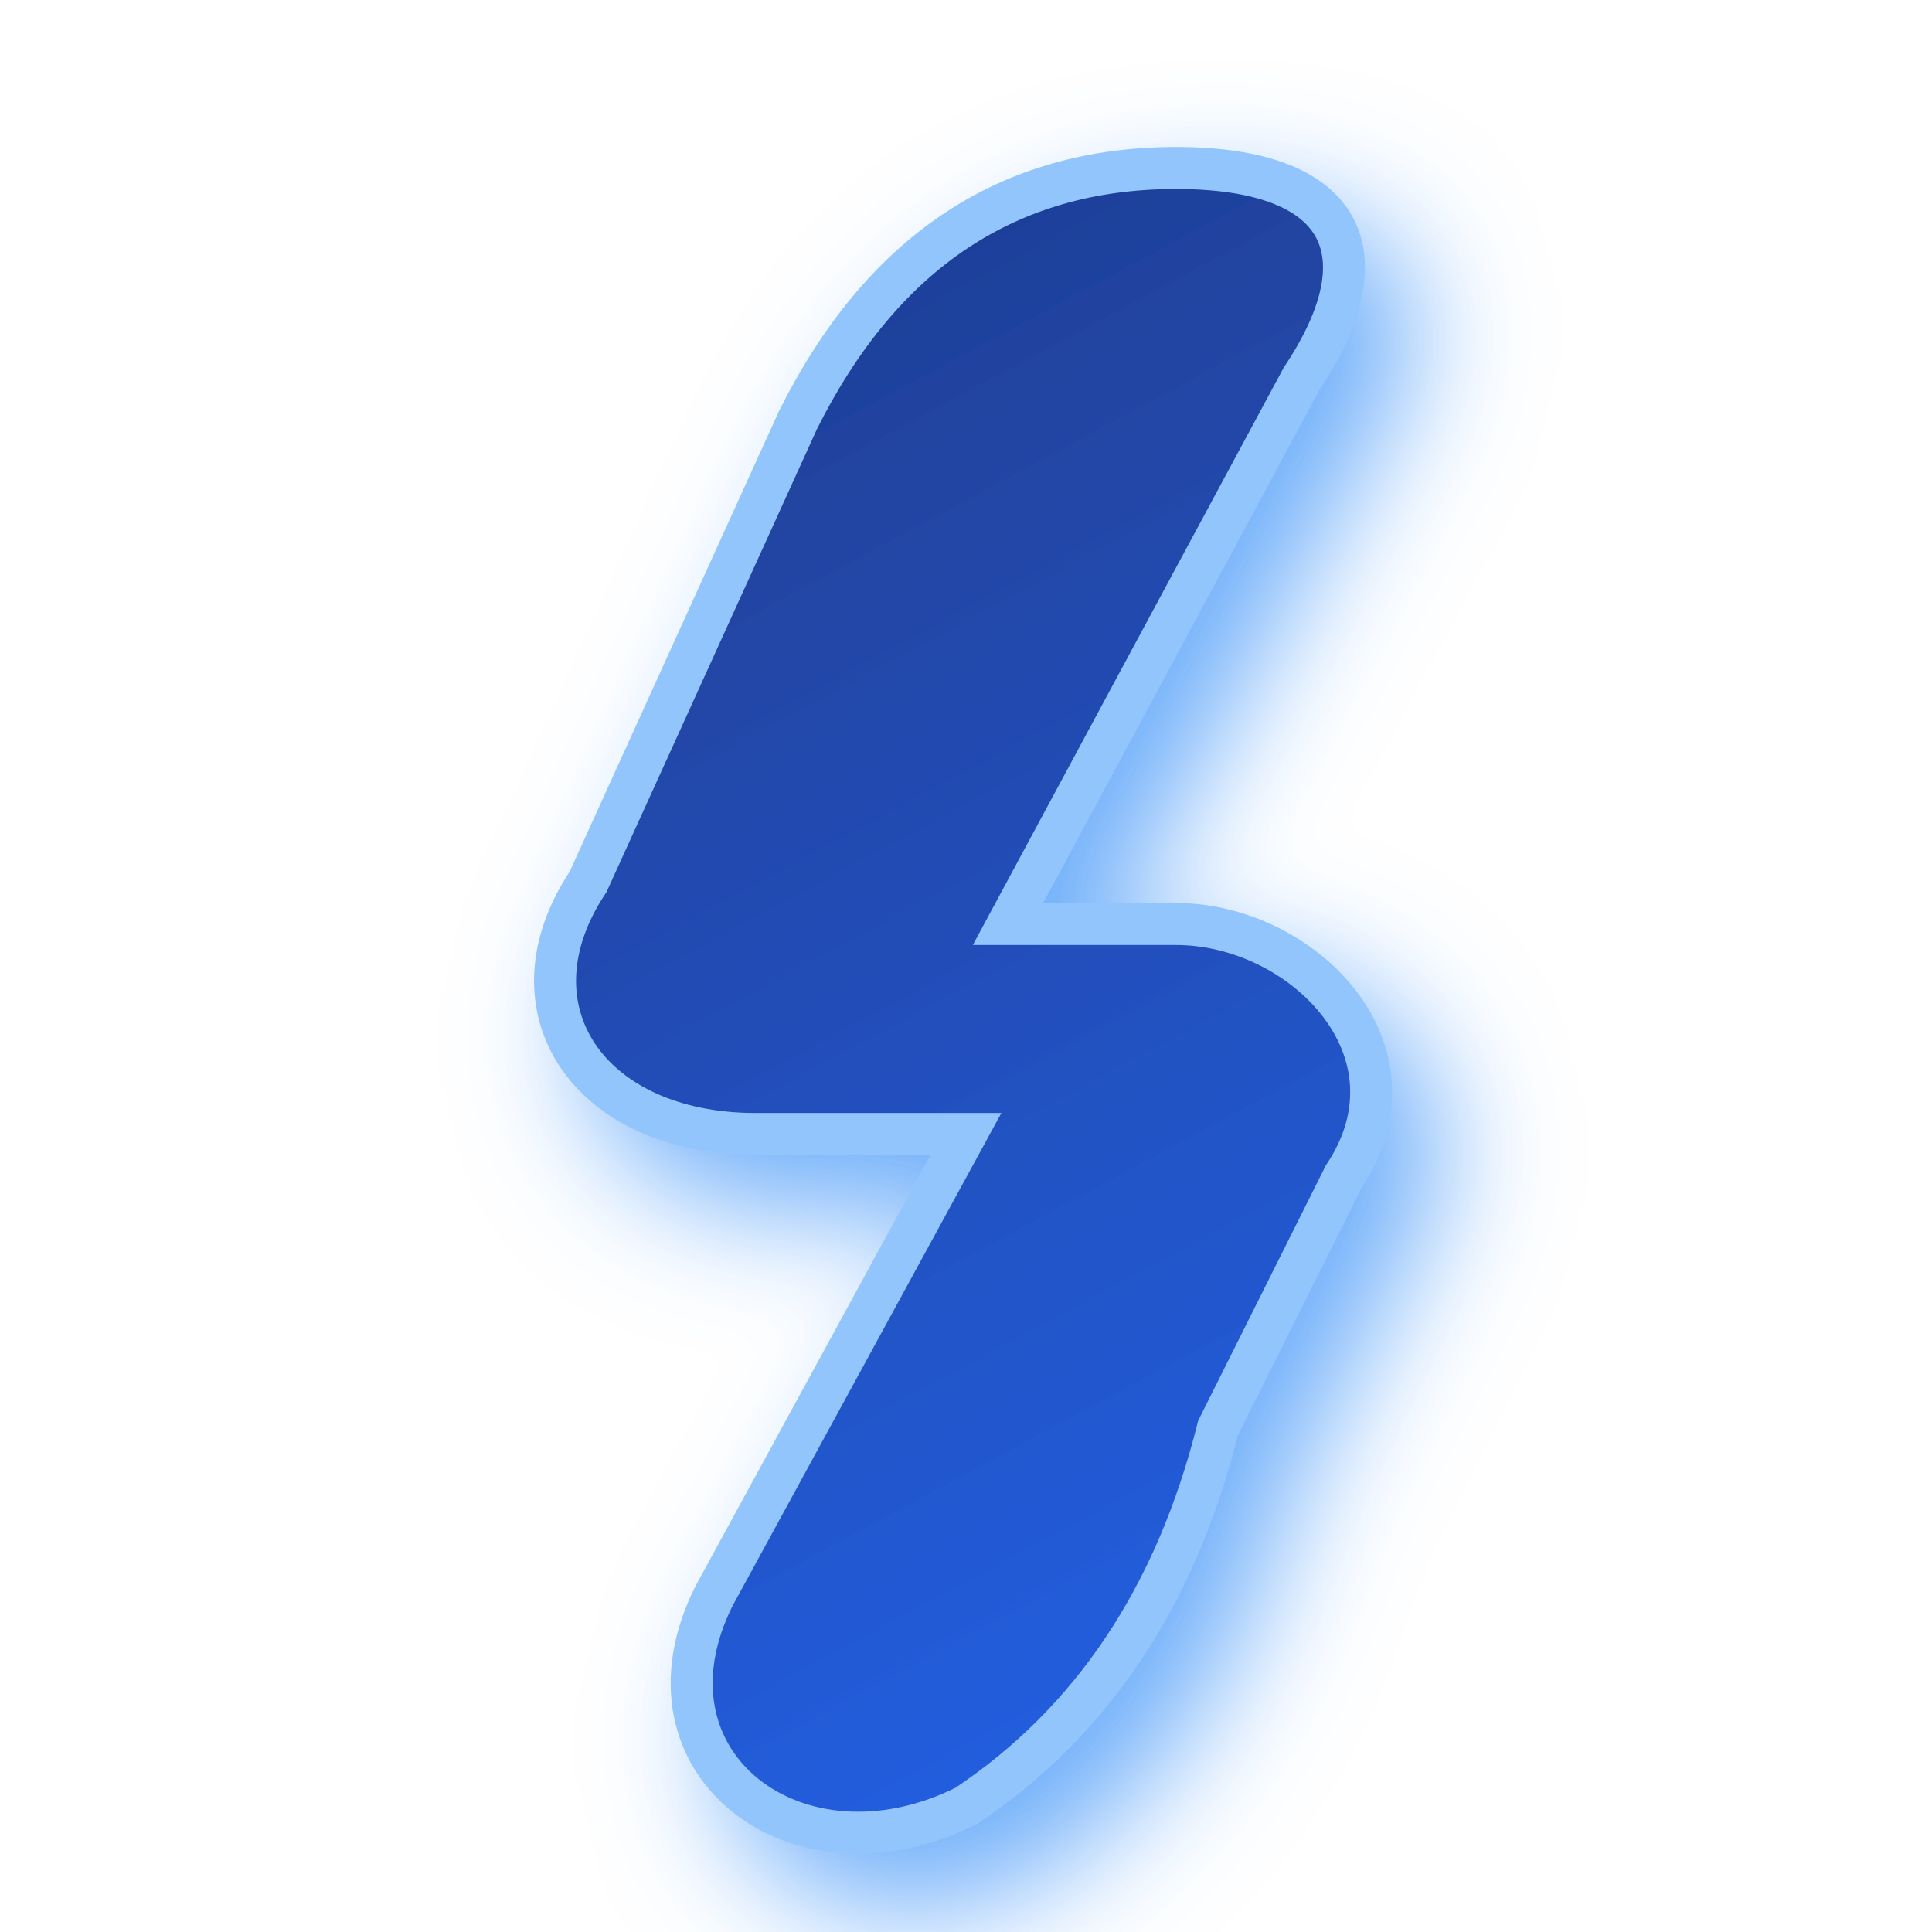
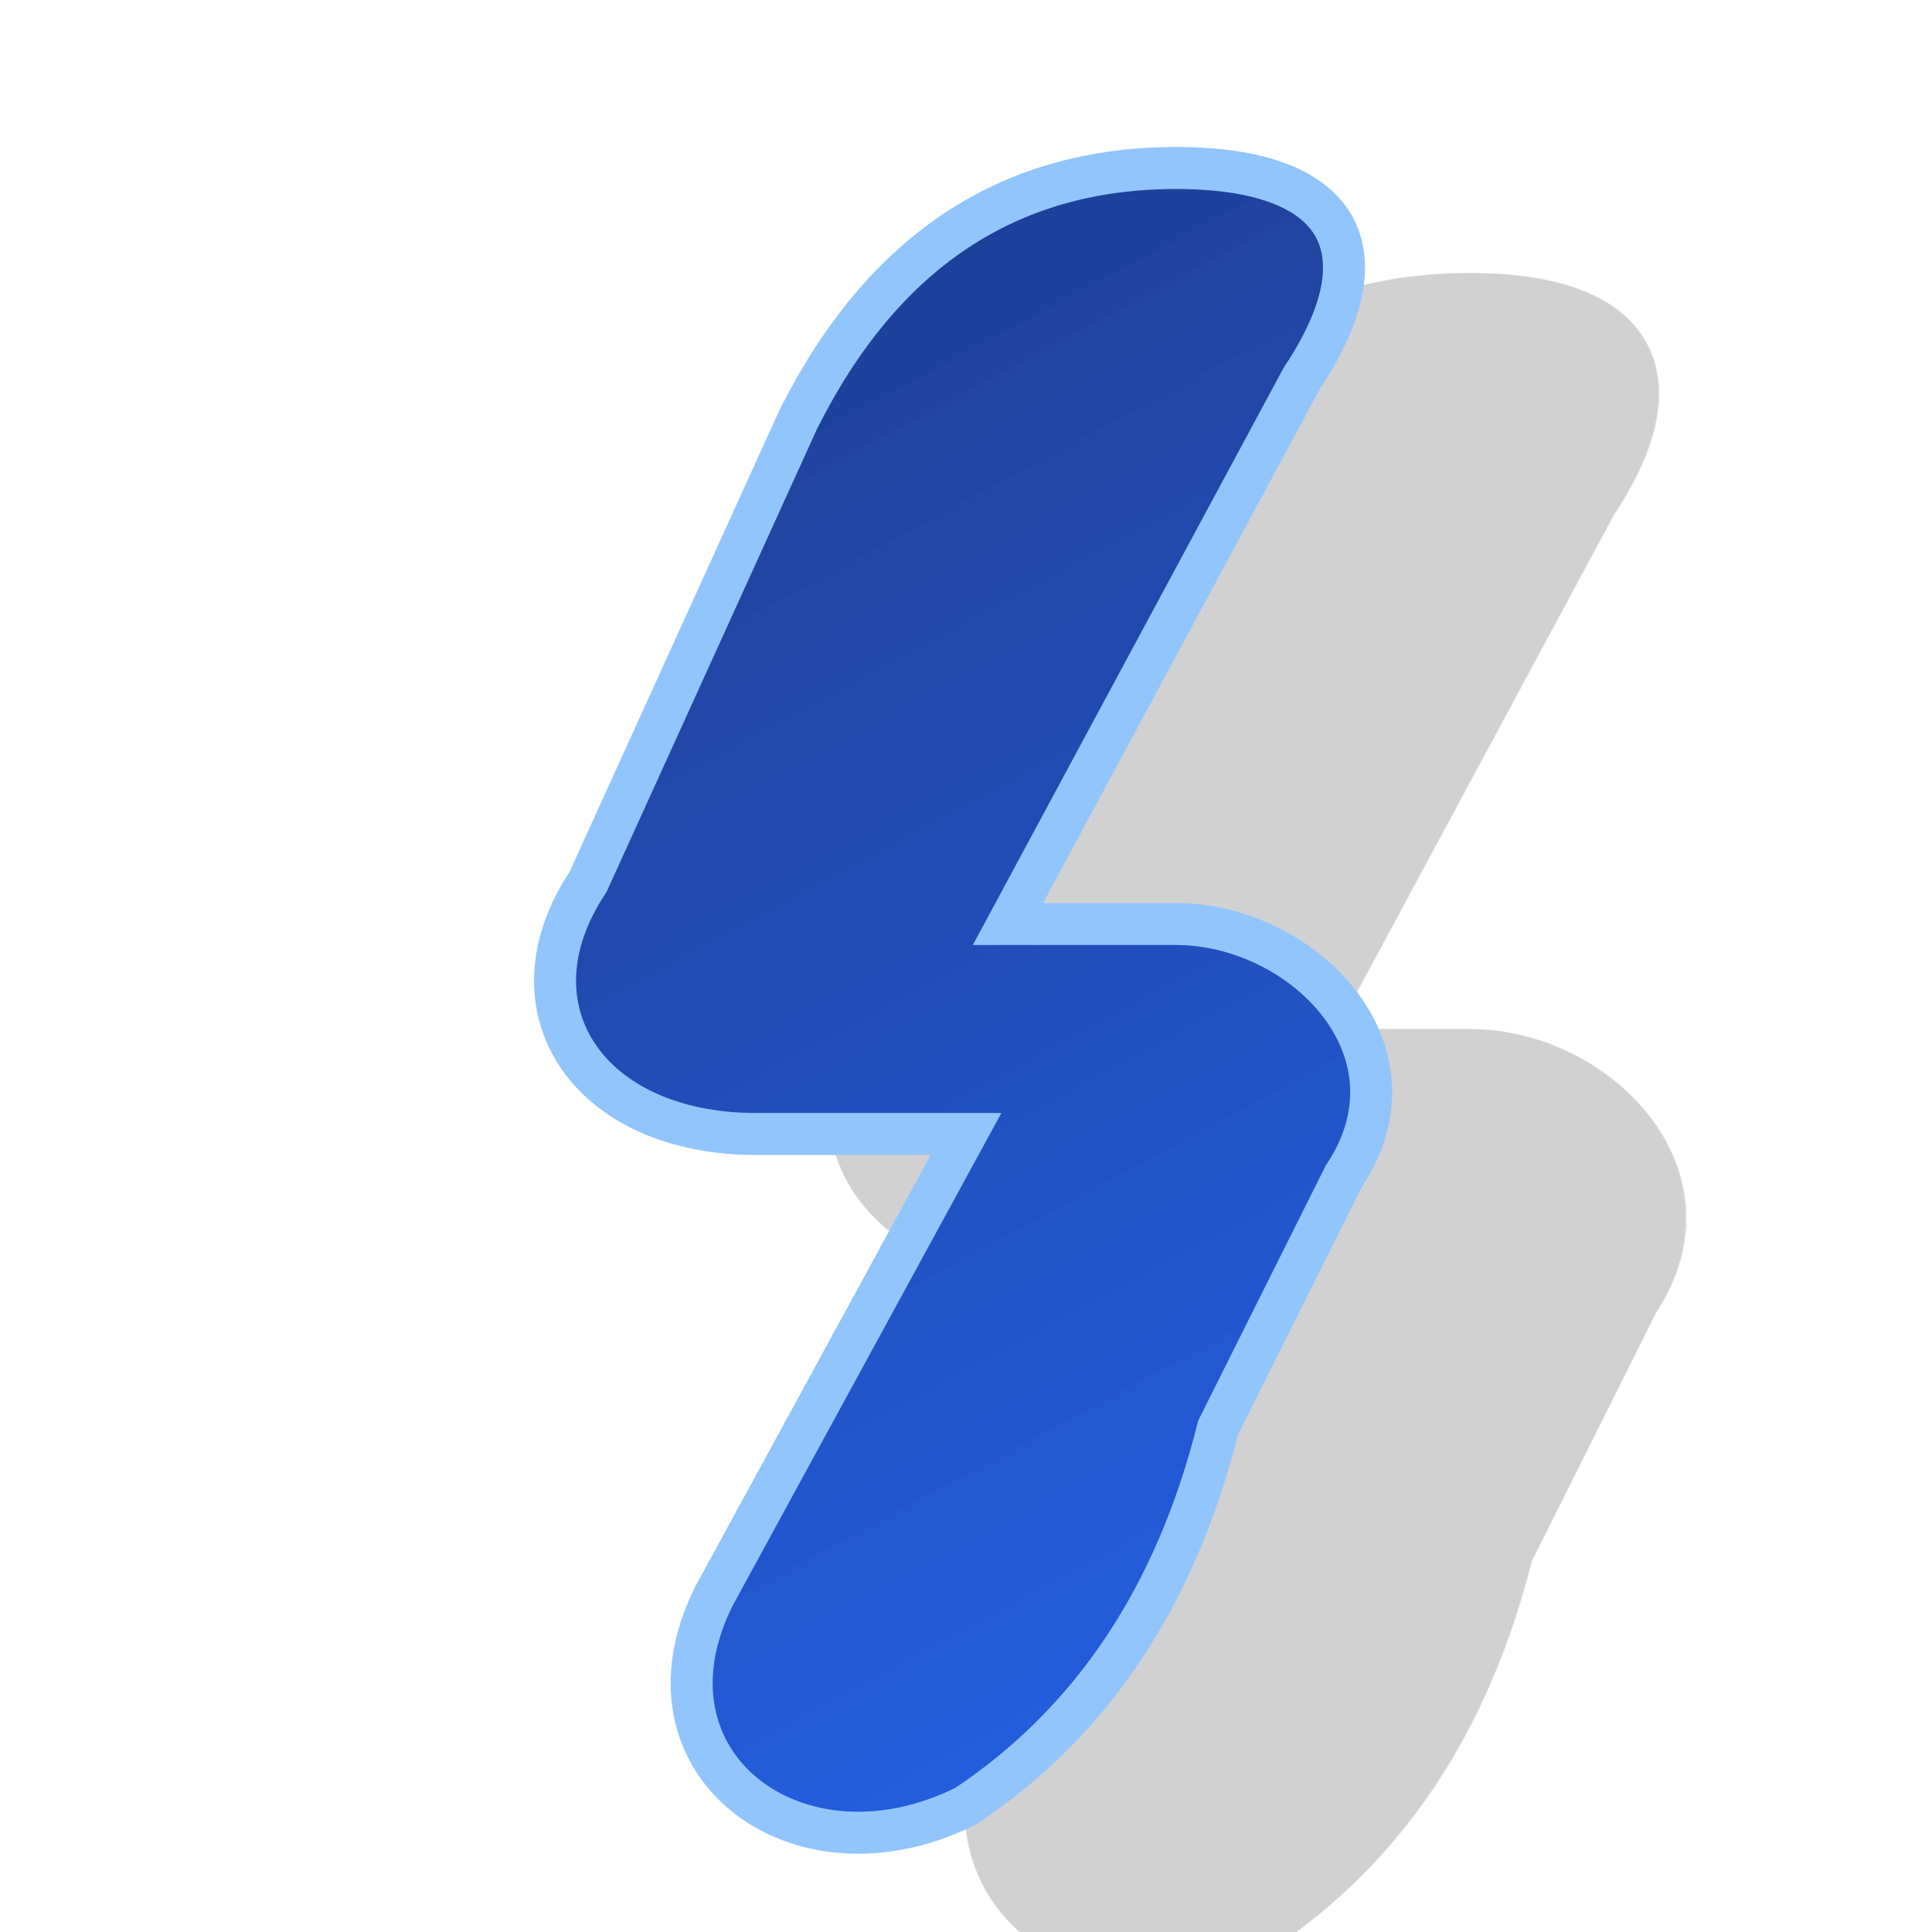
<svg xmlns="http://www.w3.org/2000/svg" width="48" height="48" viewBox="14 1 26 46" fill="none">
  <defs>
    <linearGradient id="lg" x1="16" y1="4" x2="38" y2="45" gradientUnits="userSpaceOnUse">
      <stop stop-color="#1e3a8a" />
      <stop offset="1" stop-color="#2563eb" />
    </linearGradient>
    <linearGradient id="ld" x1="16" y1="4" x2="38" y2="45" gradientUnits="userSpaceOnUse">
      <stop stop-color="#3b82f6" />
      <stop offset="1" stop-color="#7dd3fc" />
    </linearGradient>
-     <filter id="glow" x="-60%" y="-40%" width="220%" height="180%">
-       <feDropShadow dx="1.2" dy="1.4" stdDeviation="1.5" flood-color="#60a5fa" flood-opacity="0.9" />
+     <filter id="glow" x="-30%" y="-20%" width="220%" height="180%">
+       <feDropShadow dx="7" dy="3" stdDeviation="0" flood-color="#ccc" flood-opacity="0.9" />
    </filter>
    <style>
      .bolt{fill:url(#lg);stroke:#93c5fd;stroke-width:1}
      @media (prefers-color-scheme:dark){.bolt{fill:url(#ld);stroke:#bae6fd}}
    </style>
  </defs>
  <path class="bolt" filter="url(#glow)" d="M32 5c-4 0-7 2-9 6l-5 11c-2 3 0 6 4 6h5l-6 11c-2 4 2 7 6 5 3-2 5-5 6-9l3-6c2-3-1-6-4-6h-4l7-13c2-3 1-5-3-5z" />
</svg>
